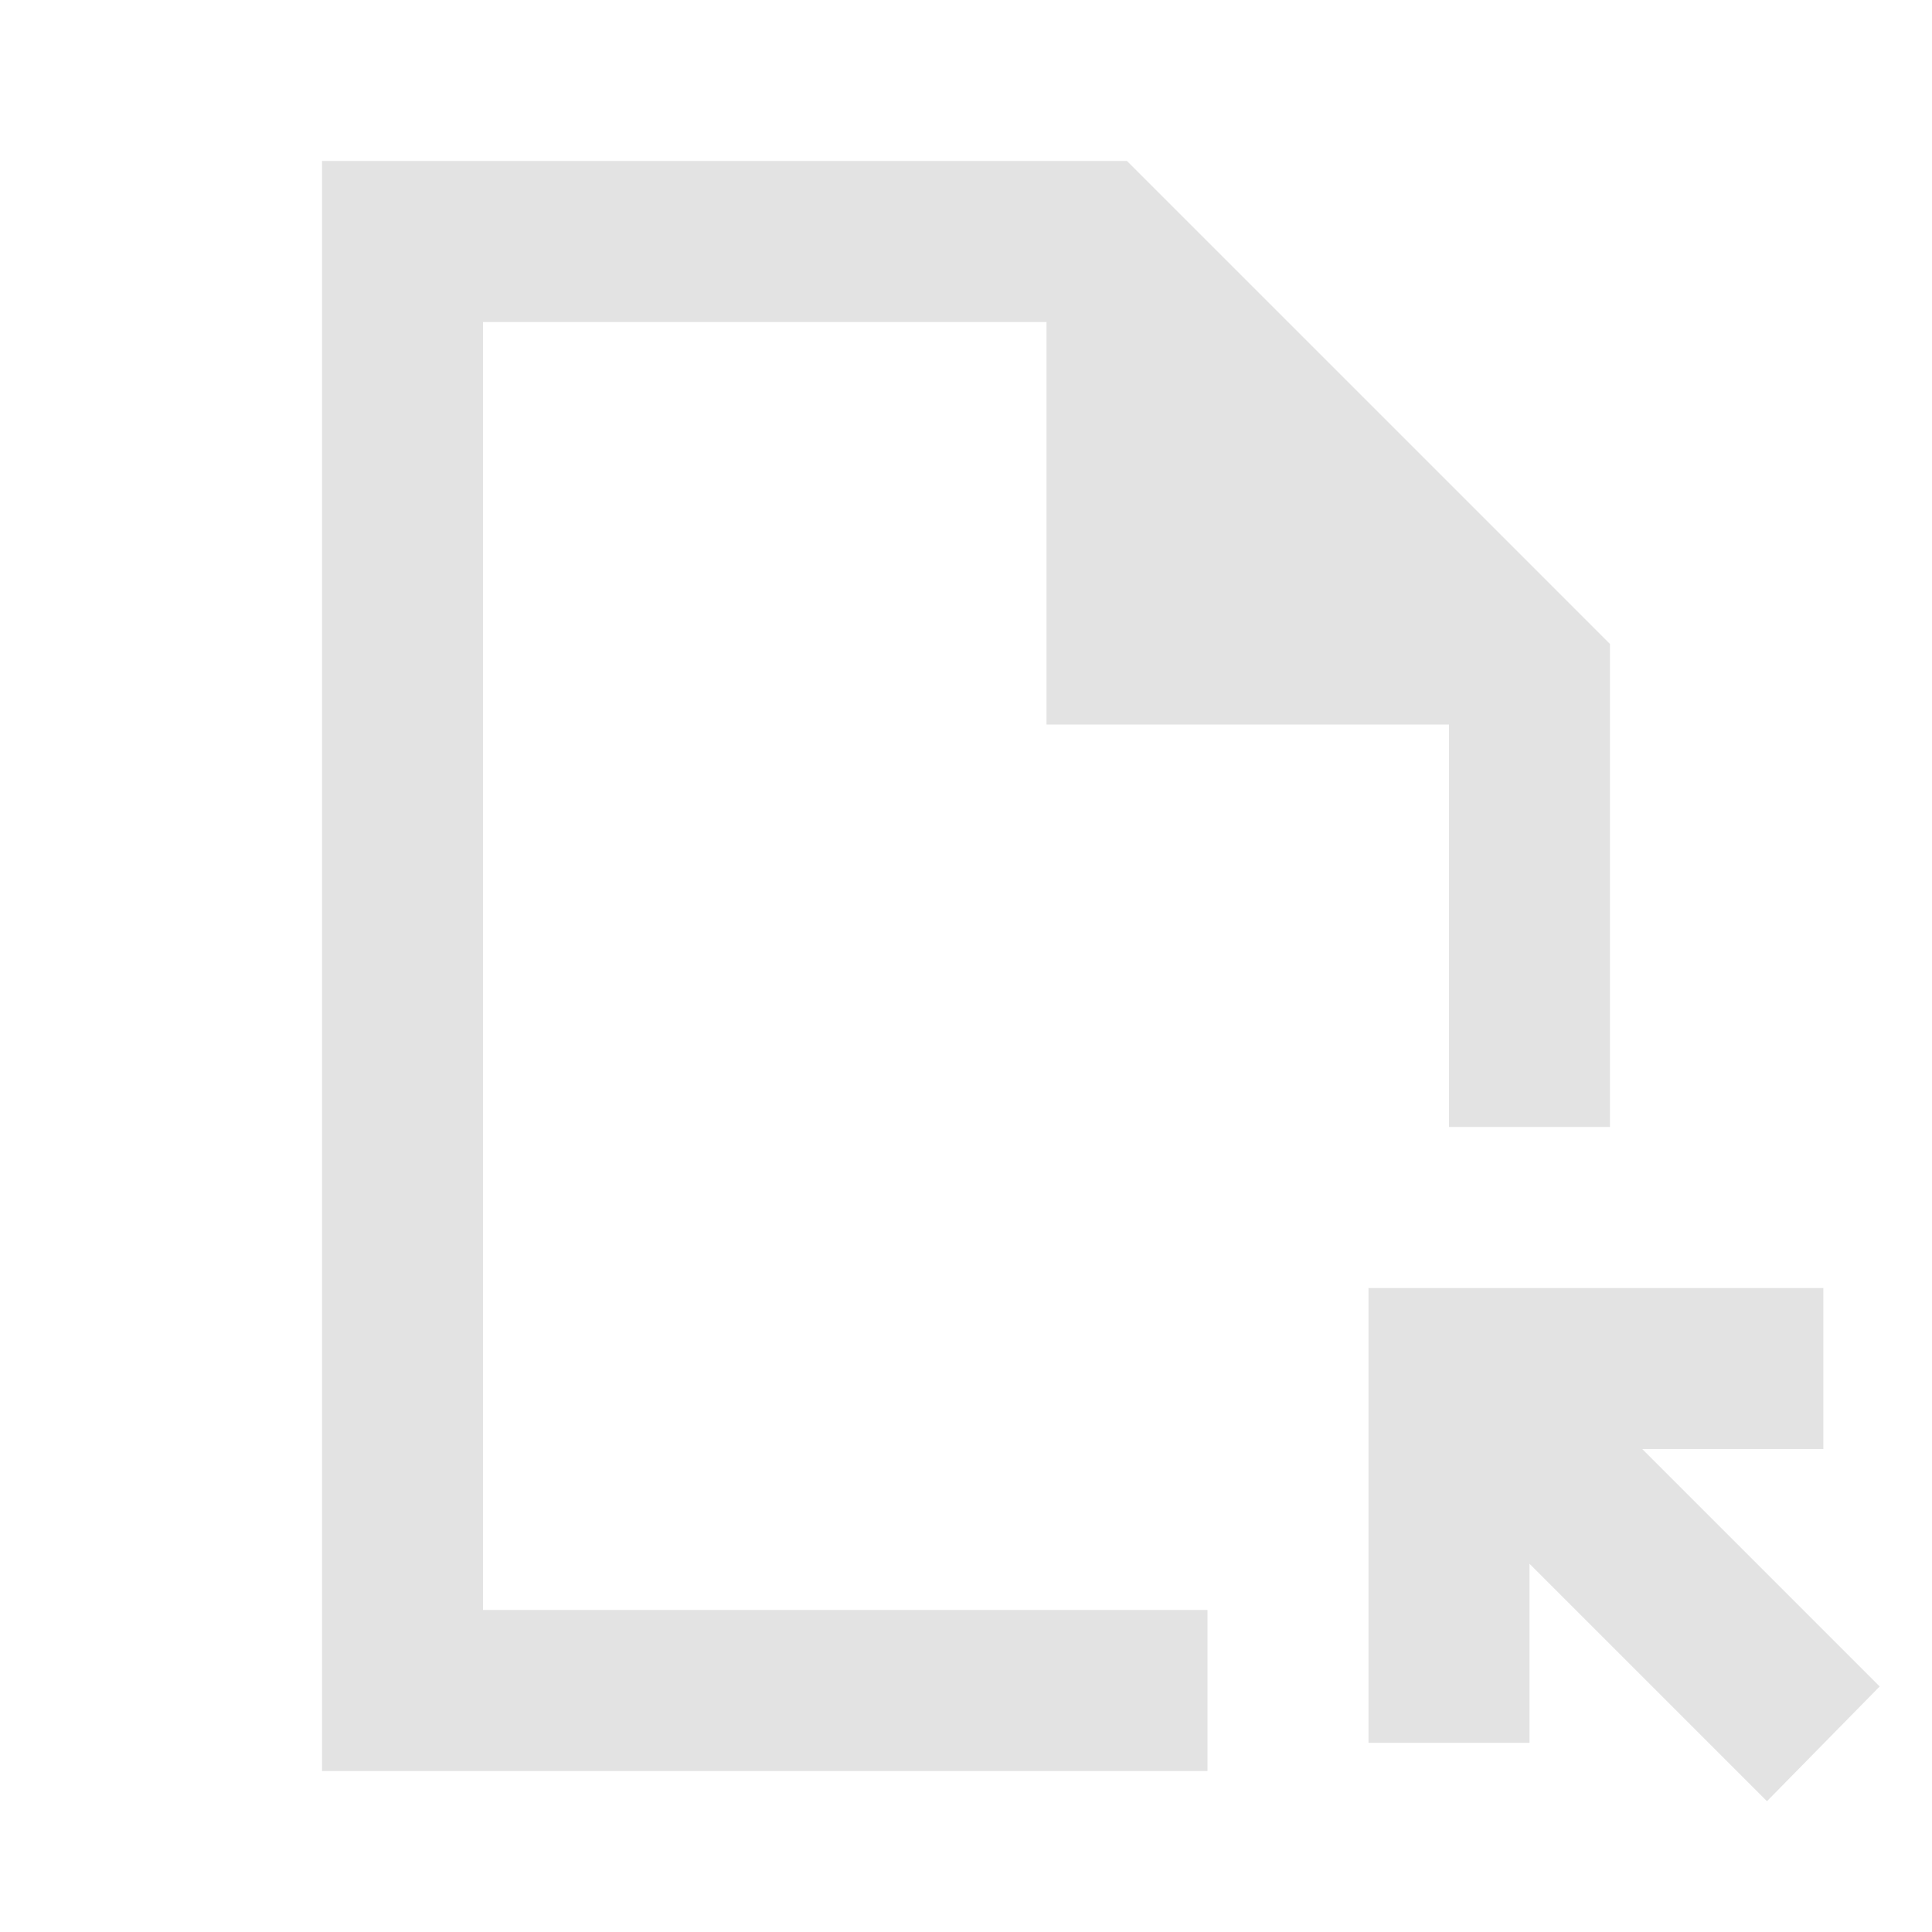
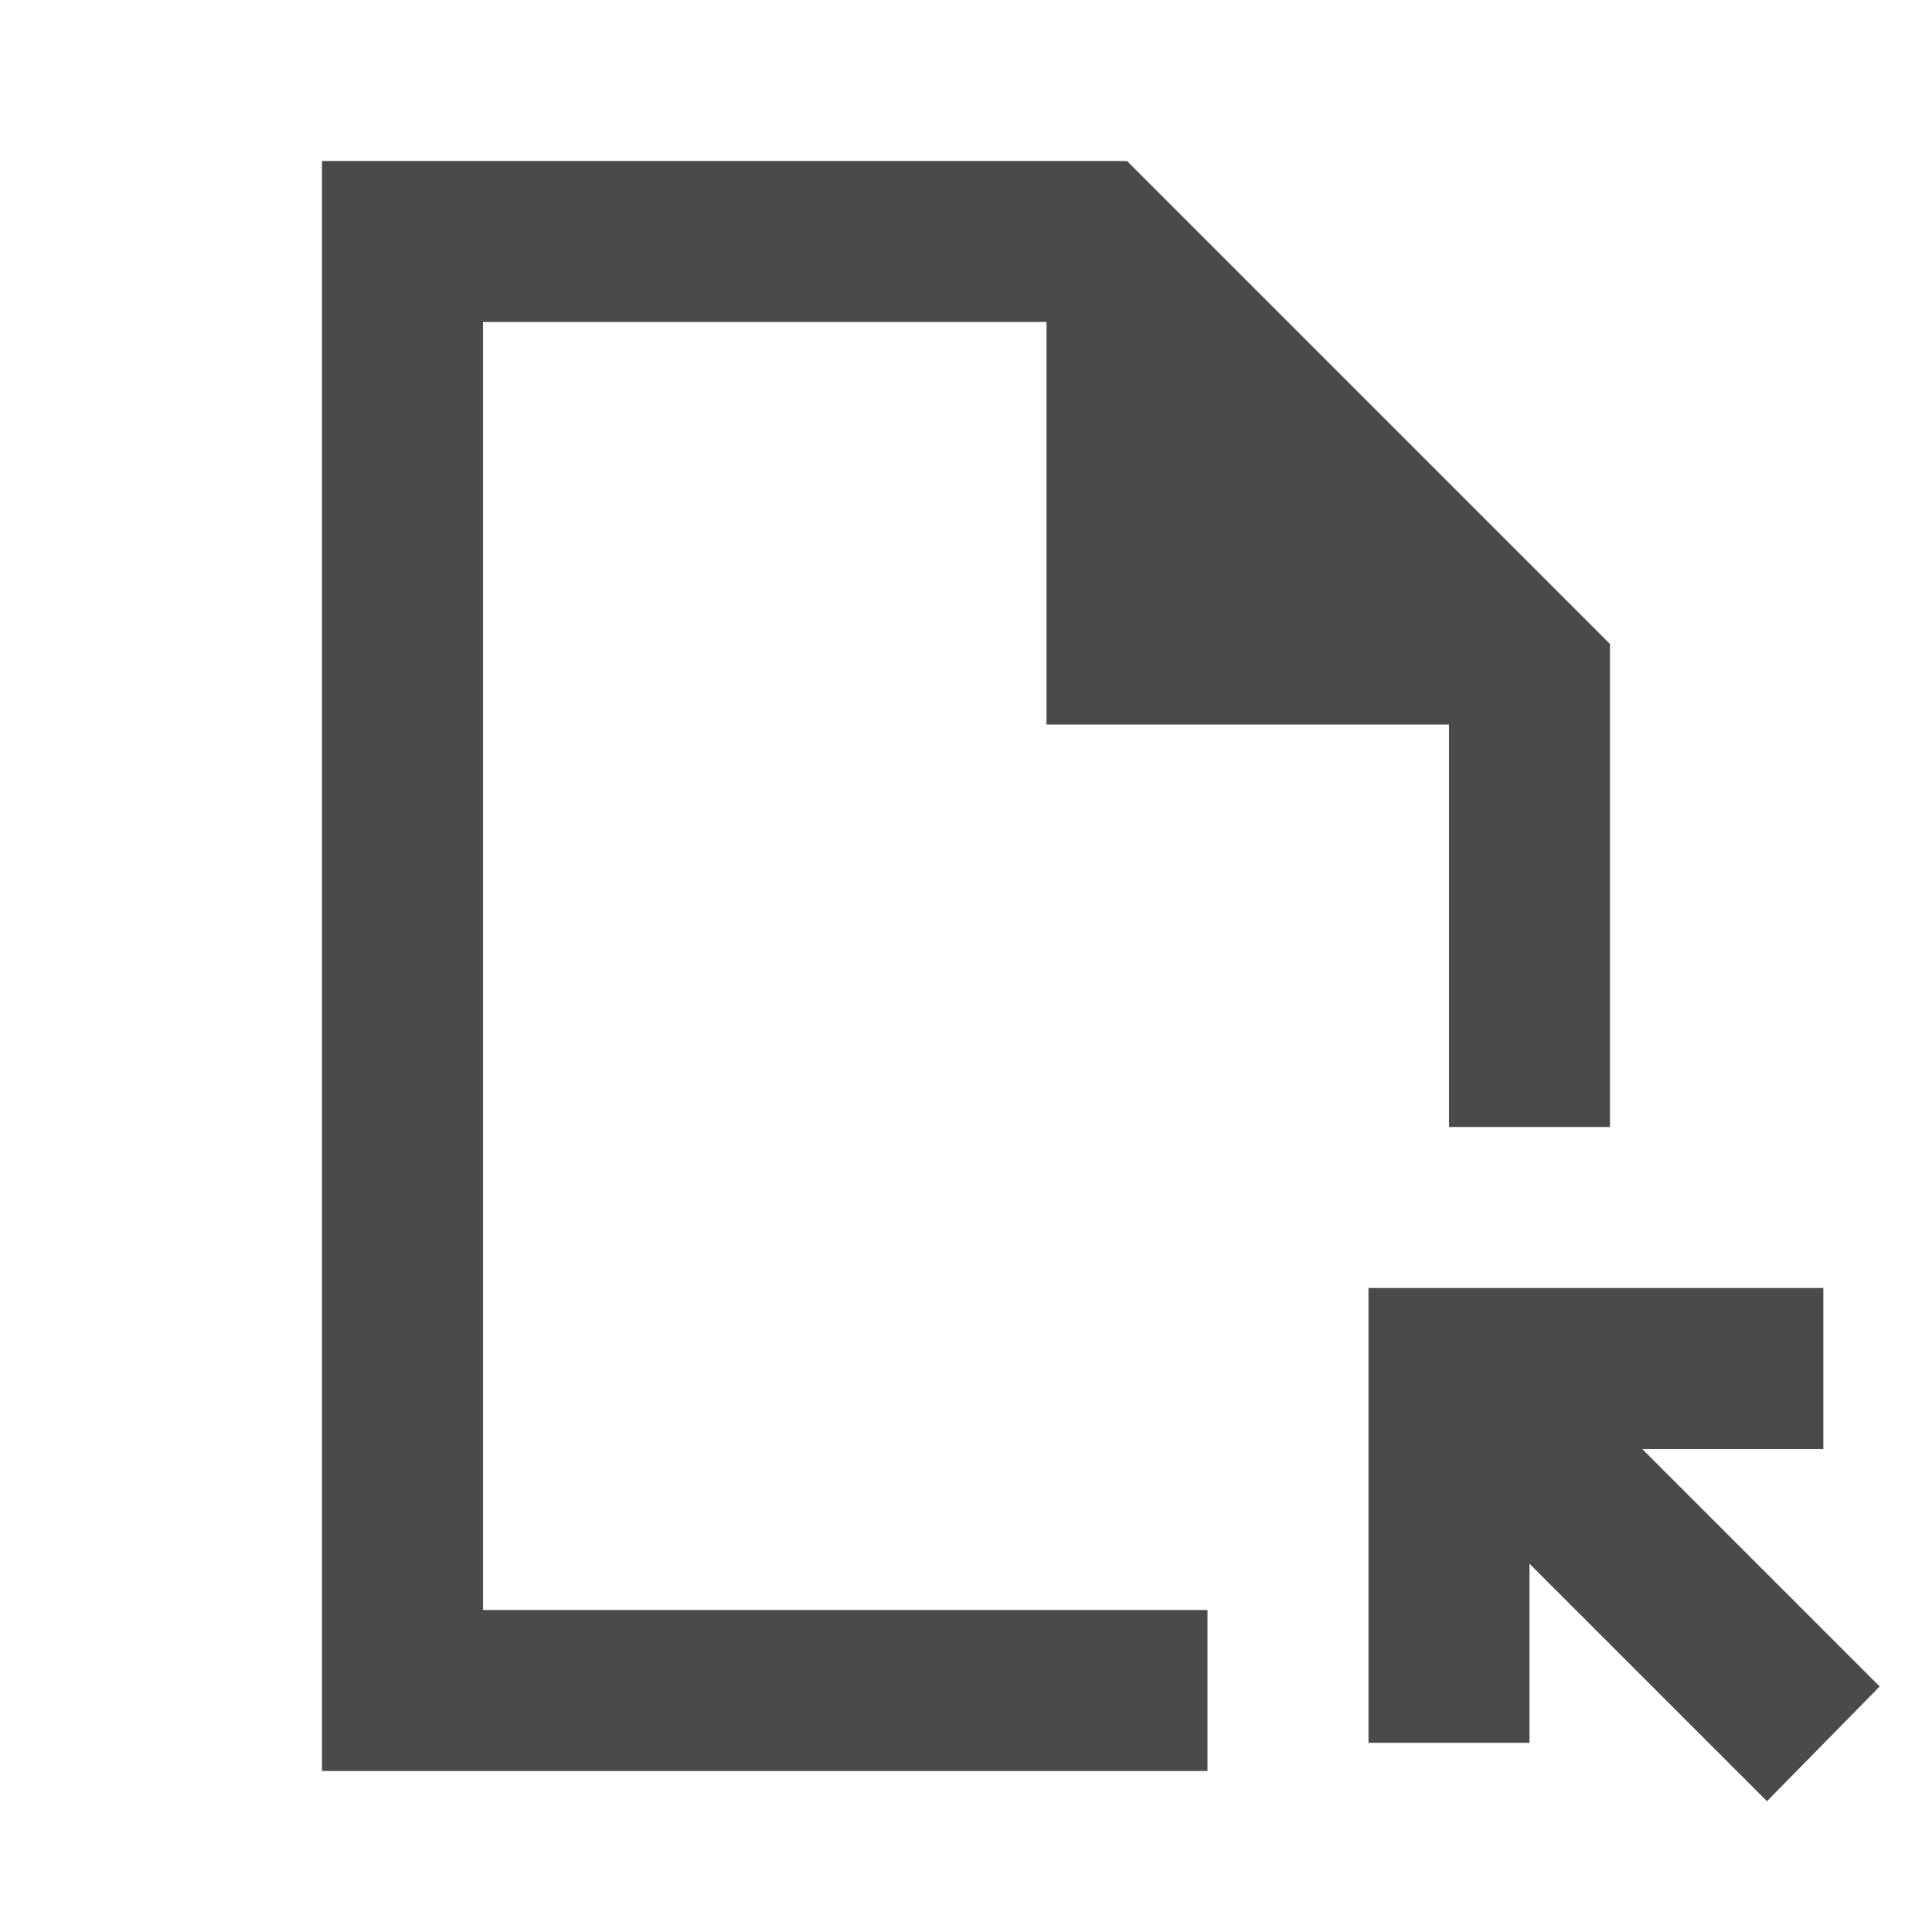
- <svg xmlns="http://www.w3.org/2000/svg" height="24px" viewBox="0 -960 960 960" width="24px" fill="#e3e3e3">
+ <svg xmlns="http://www.w3.org/2000/svg" height="24px" viewBox="0 -960 960 960" width="24px" fill="#4A4A4A">
  <path d="M160-80v-800h400l240 240v240h-80v-200H520v-200H240v640h360v80H160Zm718 15L760-183v89h-80v-226h226v80h-90l118 118-56 57Zm-638-95v-640 640Z" />
</svg>
